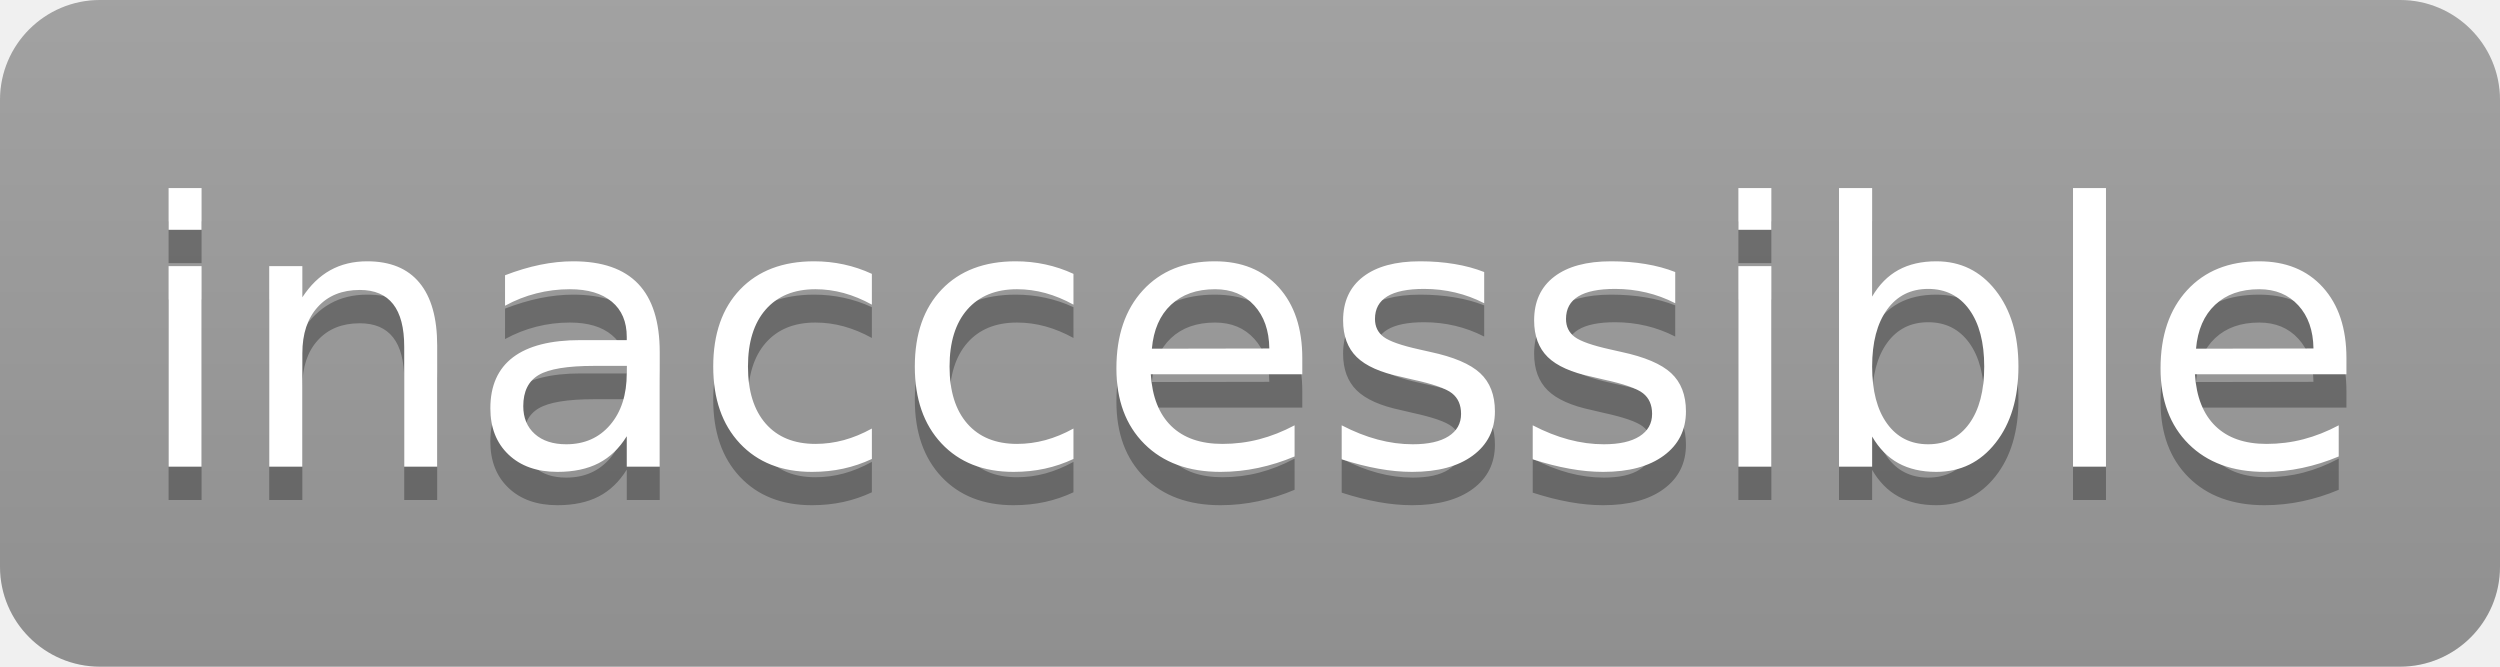
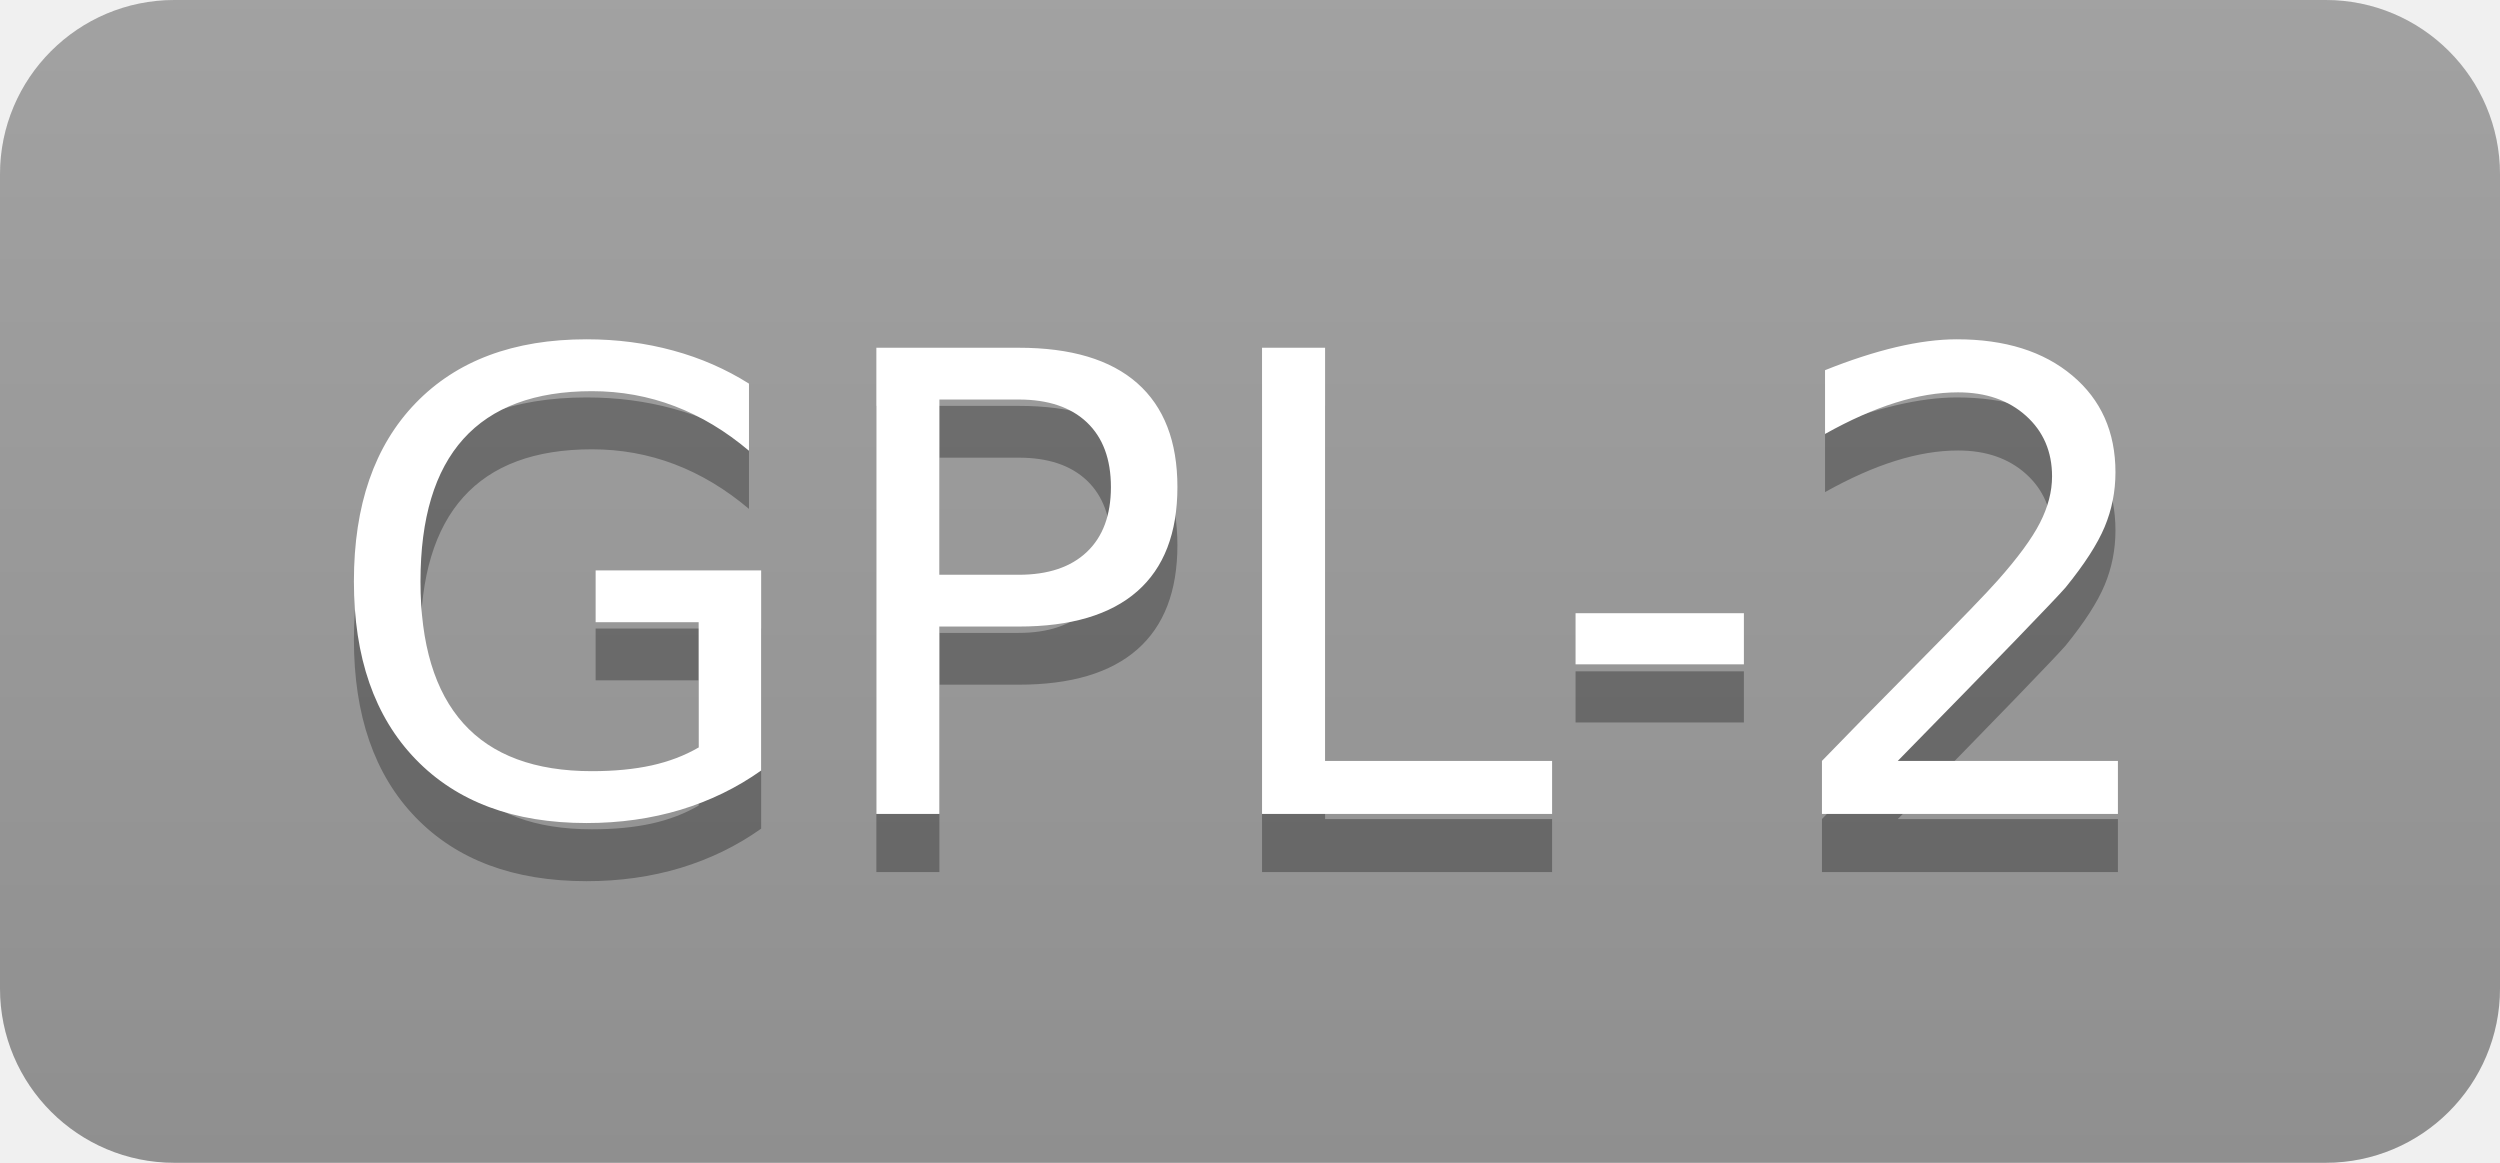
- <svg xmlns="http://www.w3.org/2000/svg" width="75" height="20">
+ <svg xmlns="http://www.w3.org/2000/svg" width="43" height="20">
  <linearGradient id="b" x2="0" y2="100%">
    <stop offset="0" stop-color="#bbb" stop-opacity=".1" />
    <stop offset="1" stop-opacity=".1" />
  </linearGradient>
  <clipPath id="a">
-     <rect width="75" height="20" rx="3" fill="#fff" />
+     <rect width="43" height="20" rx="3" fill="#fff" />
  </clipPath>
  <g clip-path="url(#a)">
    <path fill="#9f9f9f" d="M0 0h0v20H0z" />
-     <path fill="#9f9f9f" d="M0 0h75v20H0z" />
-     <path fill="url(#b)" d="M0 0h75v20H0z" />
+     <path fill="#9f9f9f" d="M0 0h43v20H0z" />
+     <path fill="url(#b)" d="M0 0h43v20H0z" />
  </g>
  <g fill="#fff" text-anchor="middle" font-family="DejaVu Sans,Verdana,Geneva,sans-serif" font-size="110">
-     <text x="375" y="150" fill="#010101" fill-opacity=".3" transform="scale(.1)" textLength="650">inaccessible</text>
-     <text x="375" y="140" transform="scale(.1)" textLength="650">inaccessible</text>
+     <text x="215" y="150" fill="#010101" fill-opacity=".3" transform="scale(.1)" textLength="330">GPL-2</text>
+     <text x="215" y="140" transform="scale(.1)" textLength="330">GPL-2</text>
  </g>
</svg>
